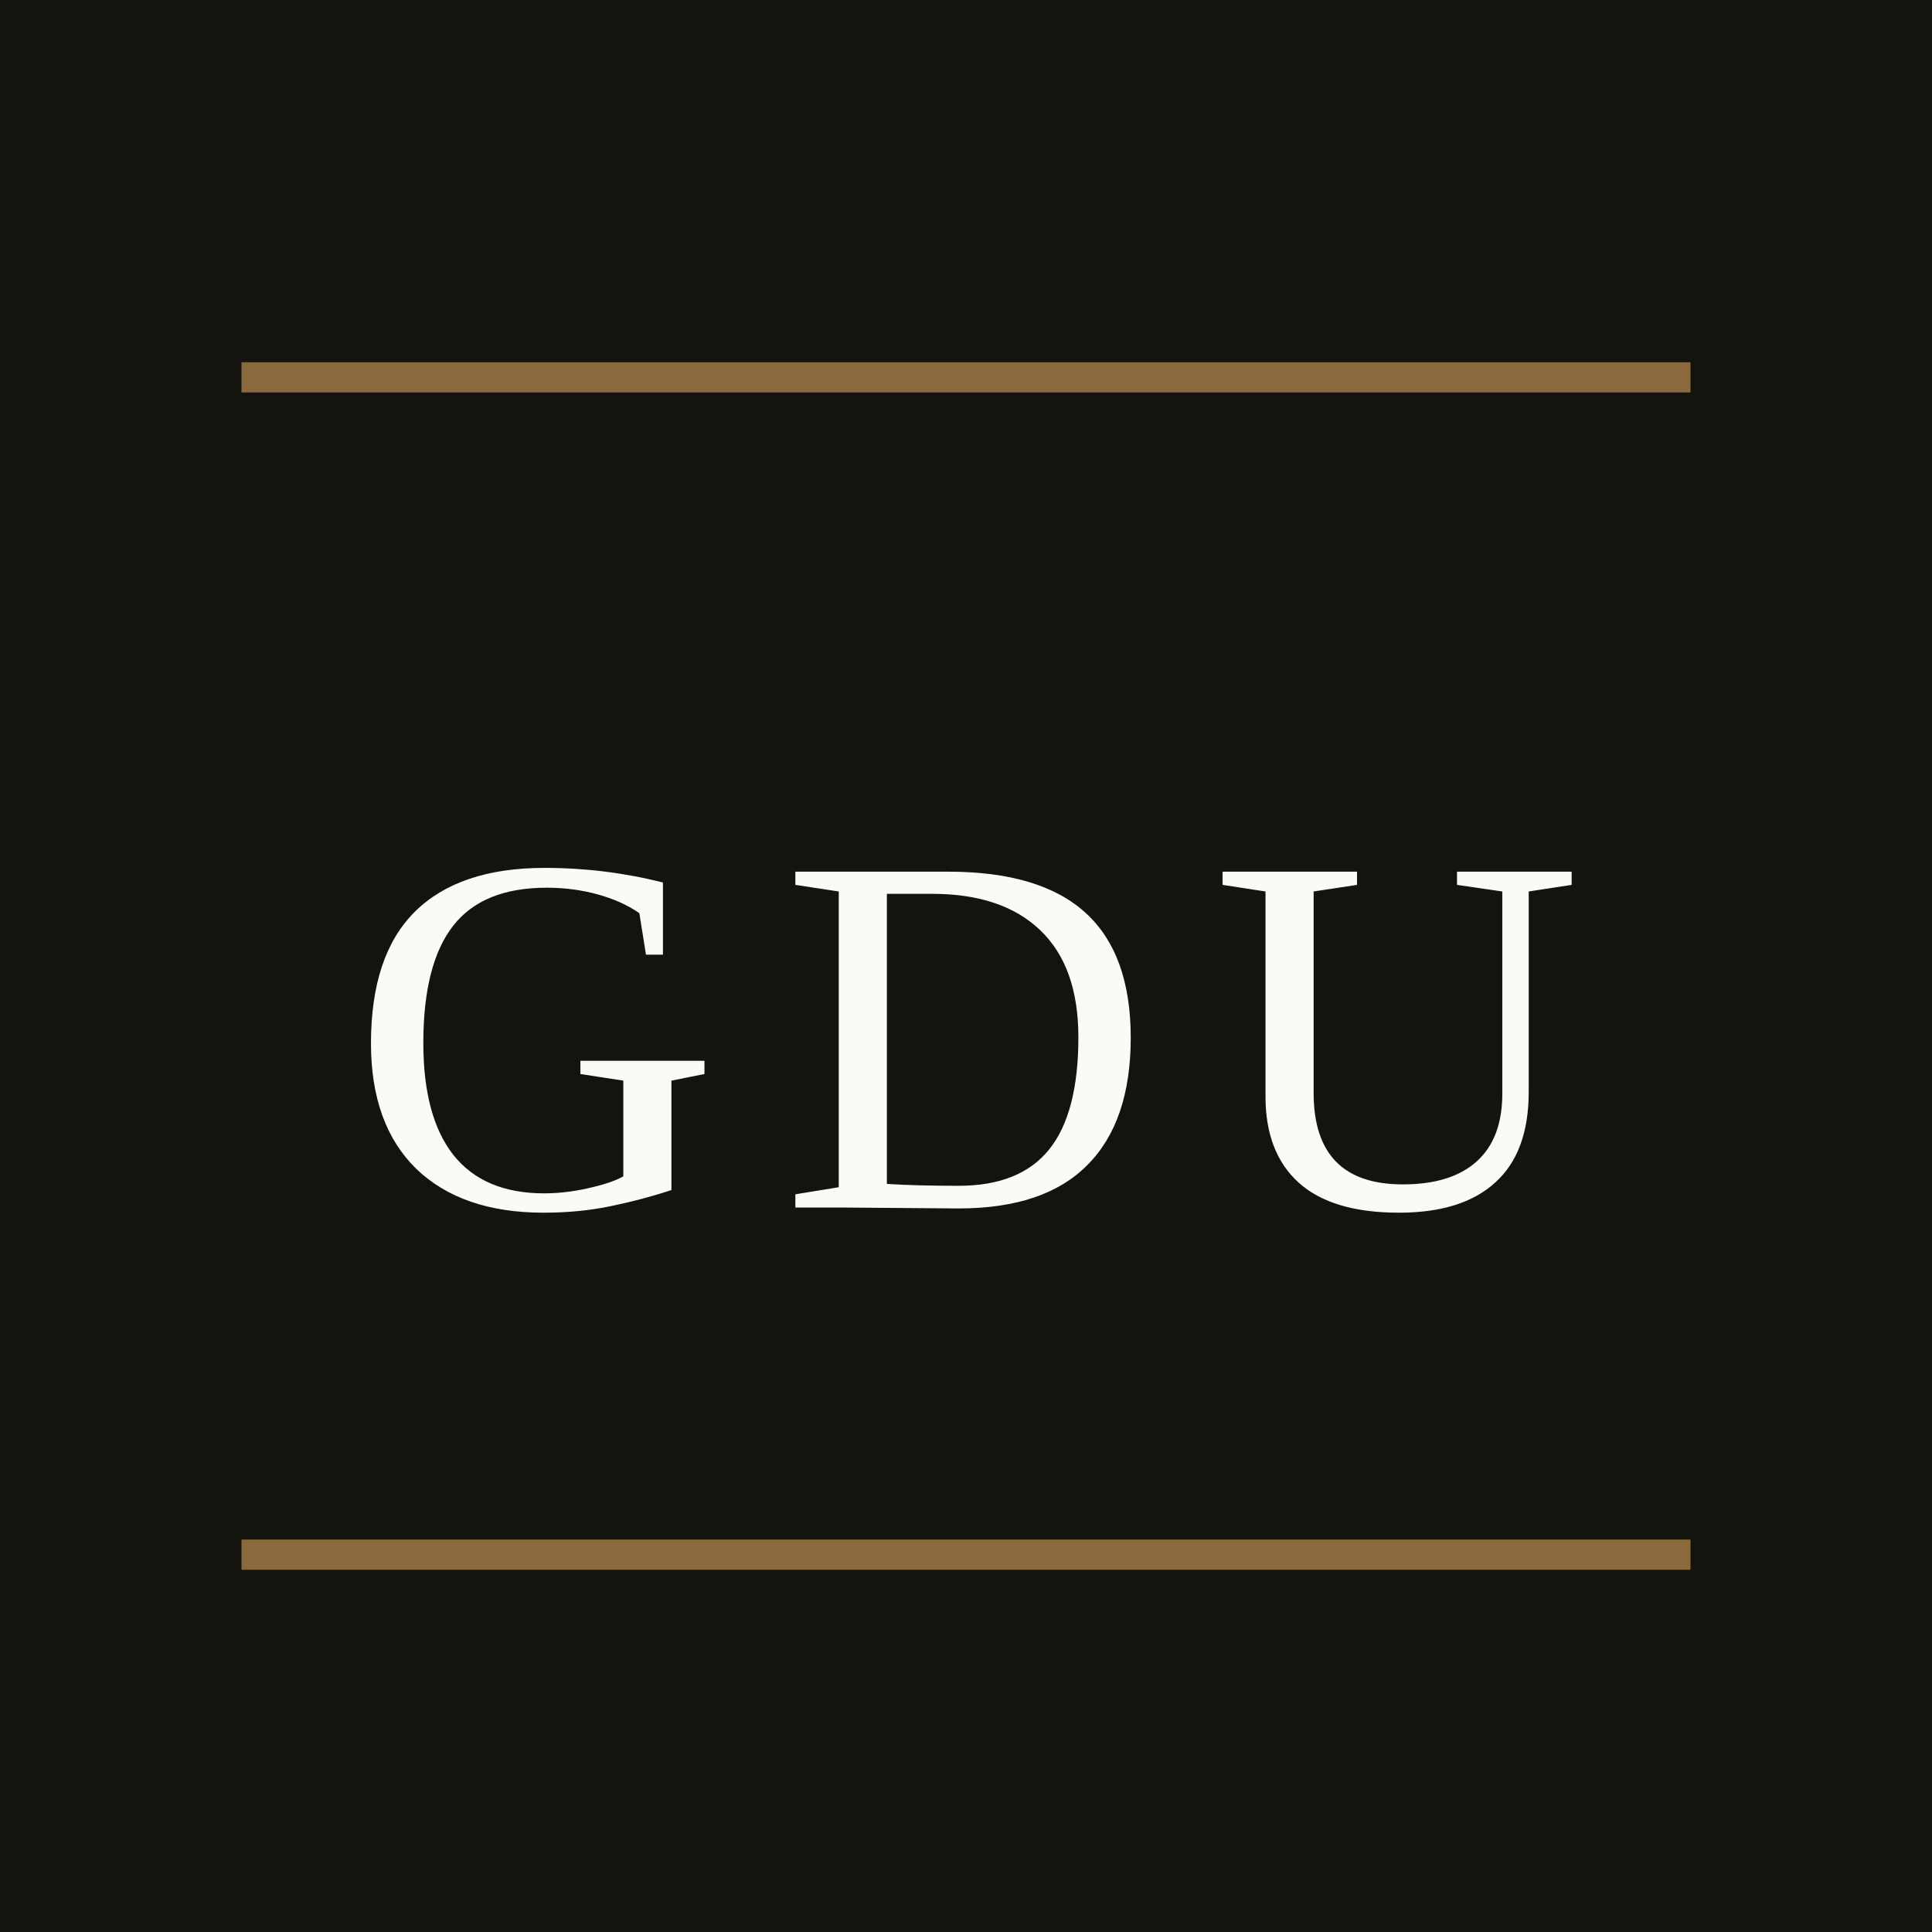
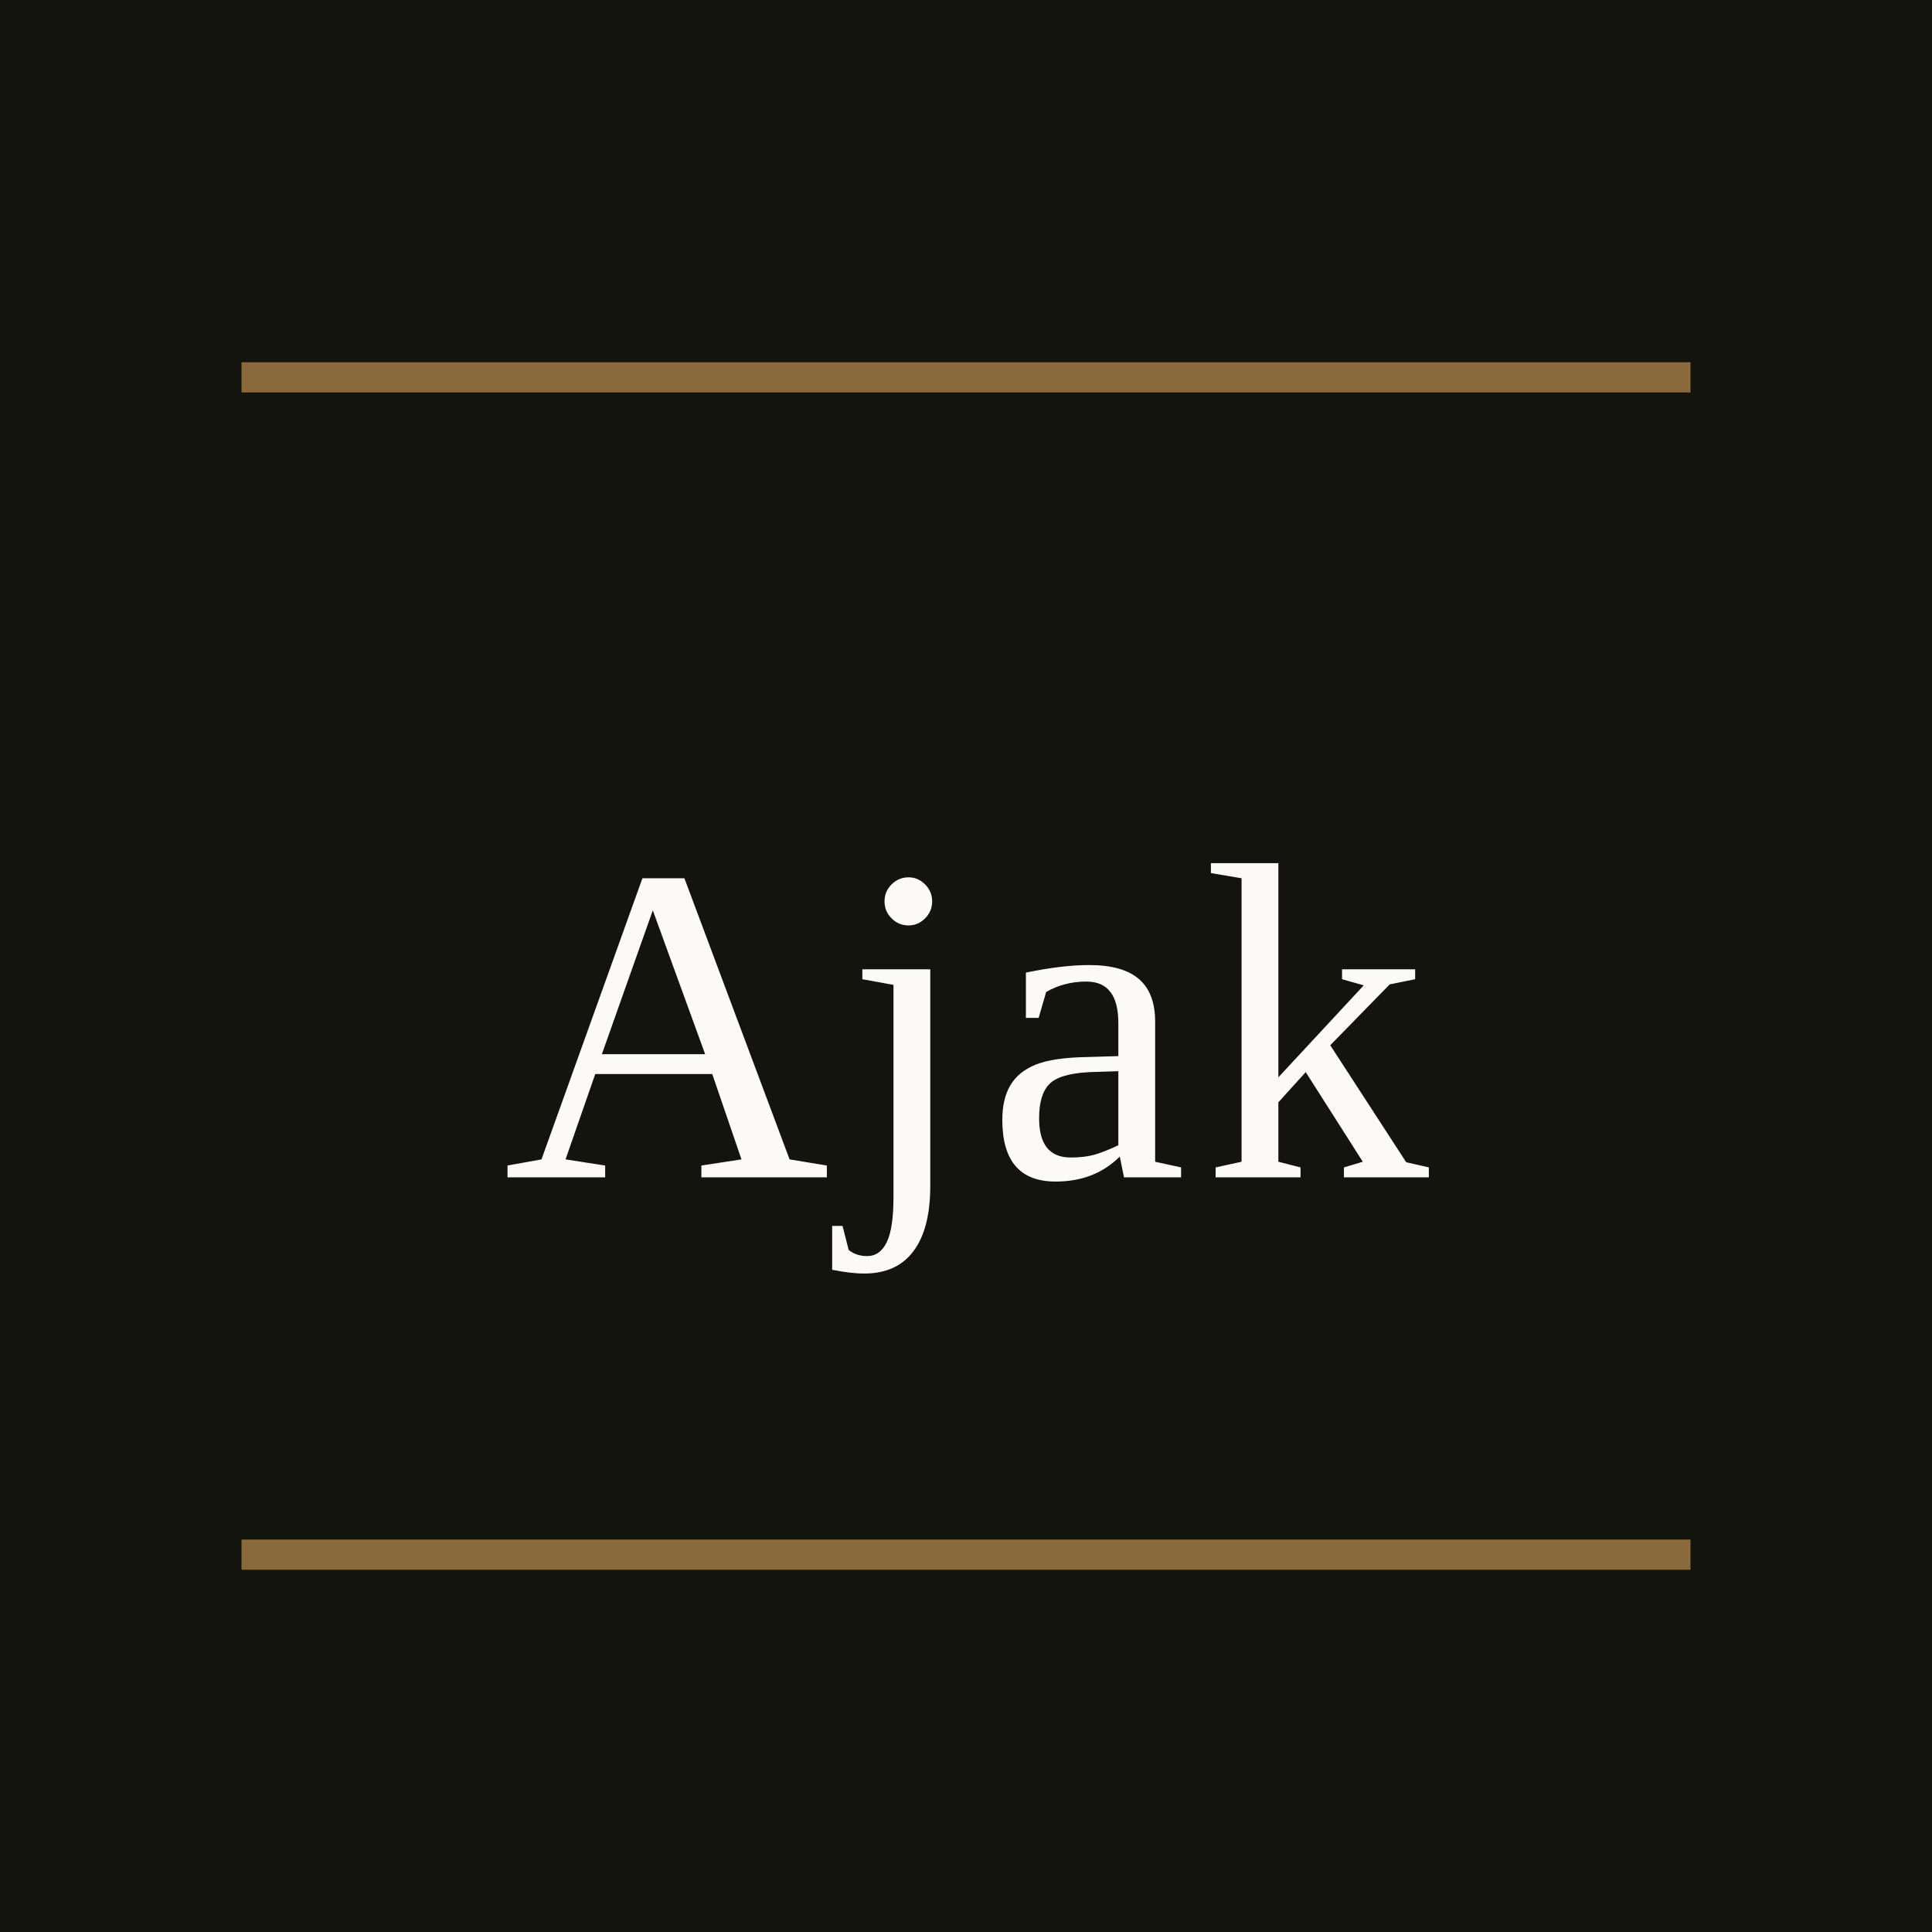
- <svg xmlns="http://www.w3.org/2000/svg" viewBox="0 0 64 64" role="img" aria-label="GLOBAL DIGITAL UNIVERSE">
+ <svg xmlns="http://www.w3.org/2000/svg" viewBox="0 0 64 64" role="img" aria-label="AjakStudio">
  <rect width="64" height="64" fill="#14140f" />
  <rect x="8" y="12" width="48" height="1" fill="#8a6a3c" />
-   <text x="32" y="40" text-anchor="middle" font-family="Georgia, 'Times New Roman', serif" font-size="17" letter-spacing="2" fill="#fbfaf7">GDU</text>
+   <text x="32" y="39" text-anchor="middle" font-family="Georgia, 'Times New Roman', serif" font-size="15" letter-spacing="0.5" fill="#fbfaf7">Ajak</text>
  <rect x="8" y="51" width="48" height="1" fill="#8a6a3c" />
</svg>
